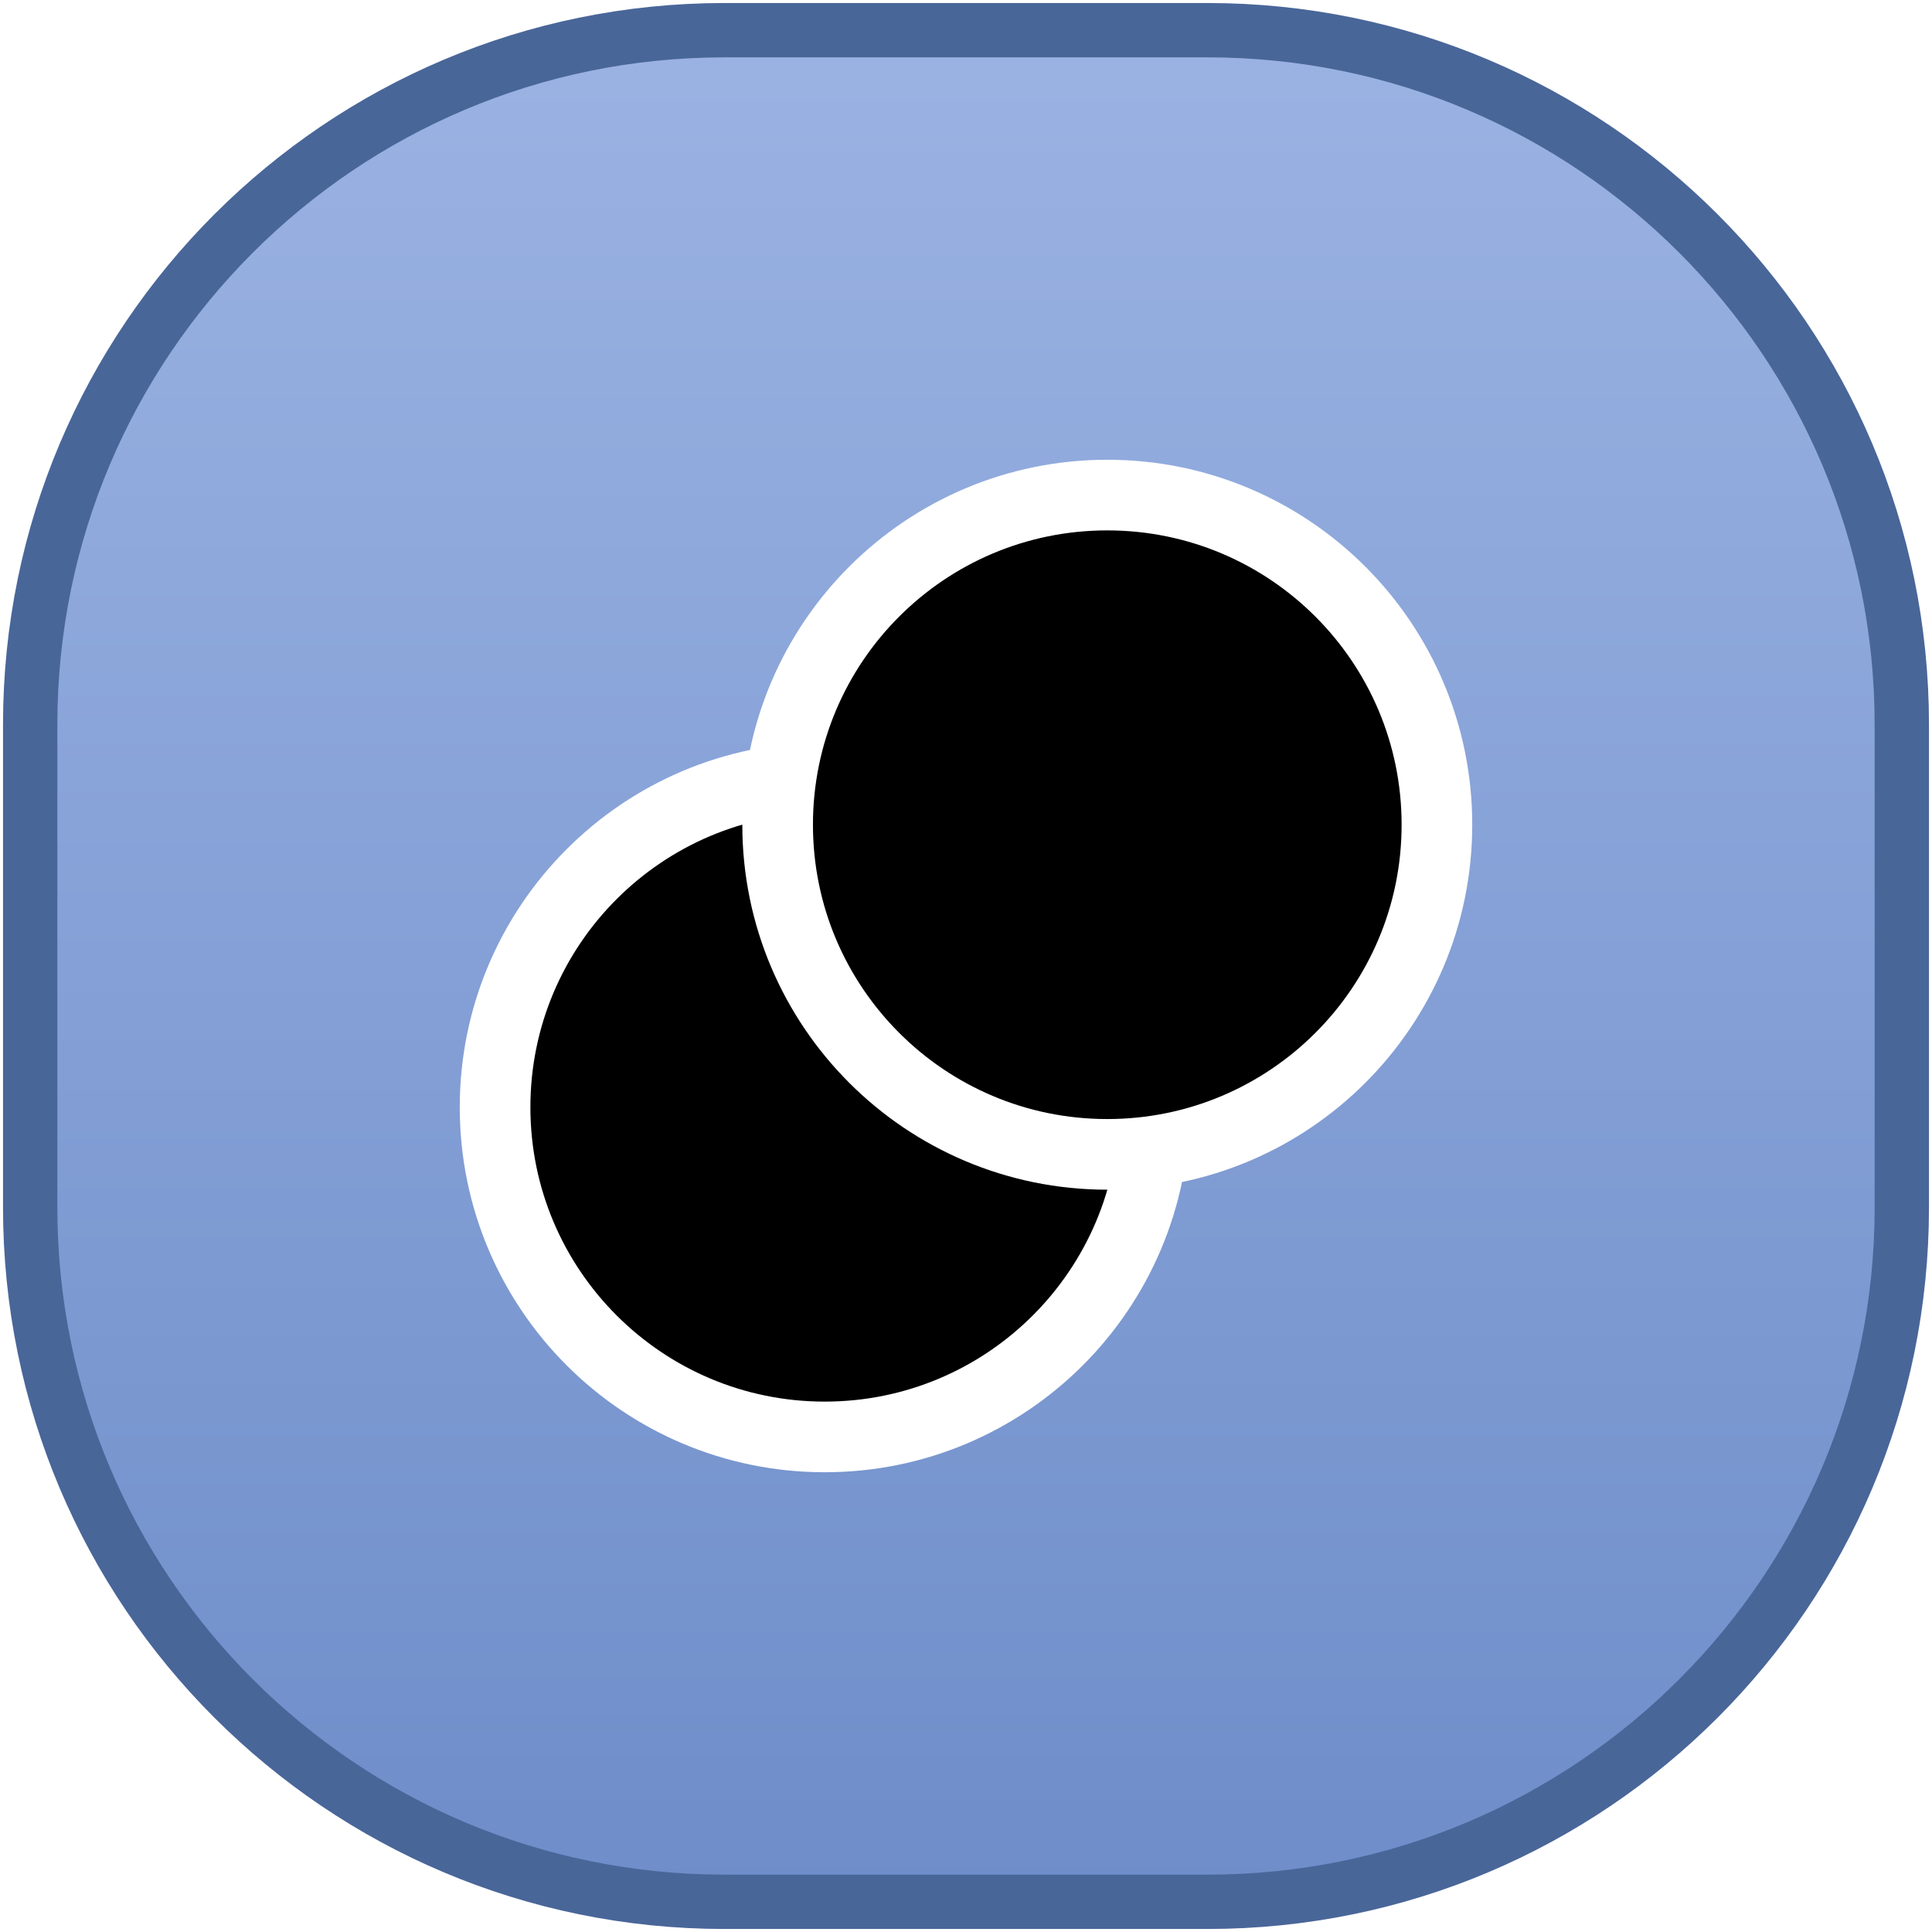
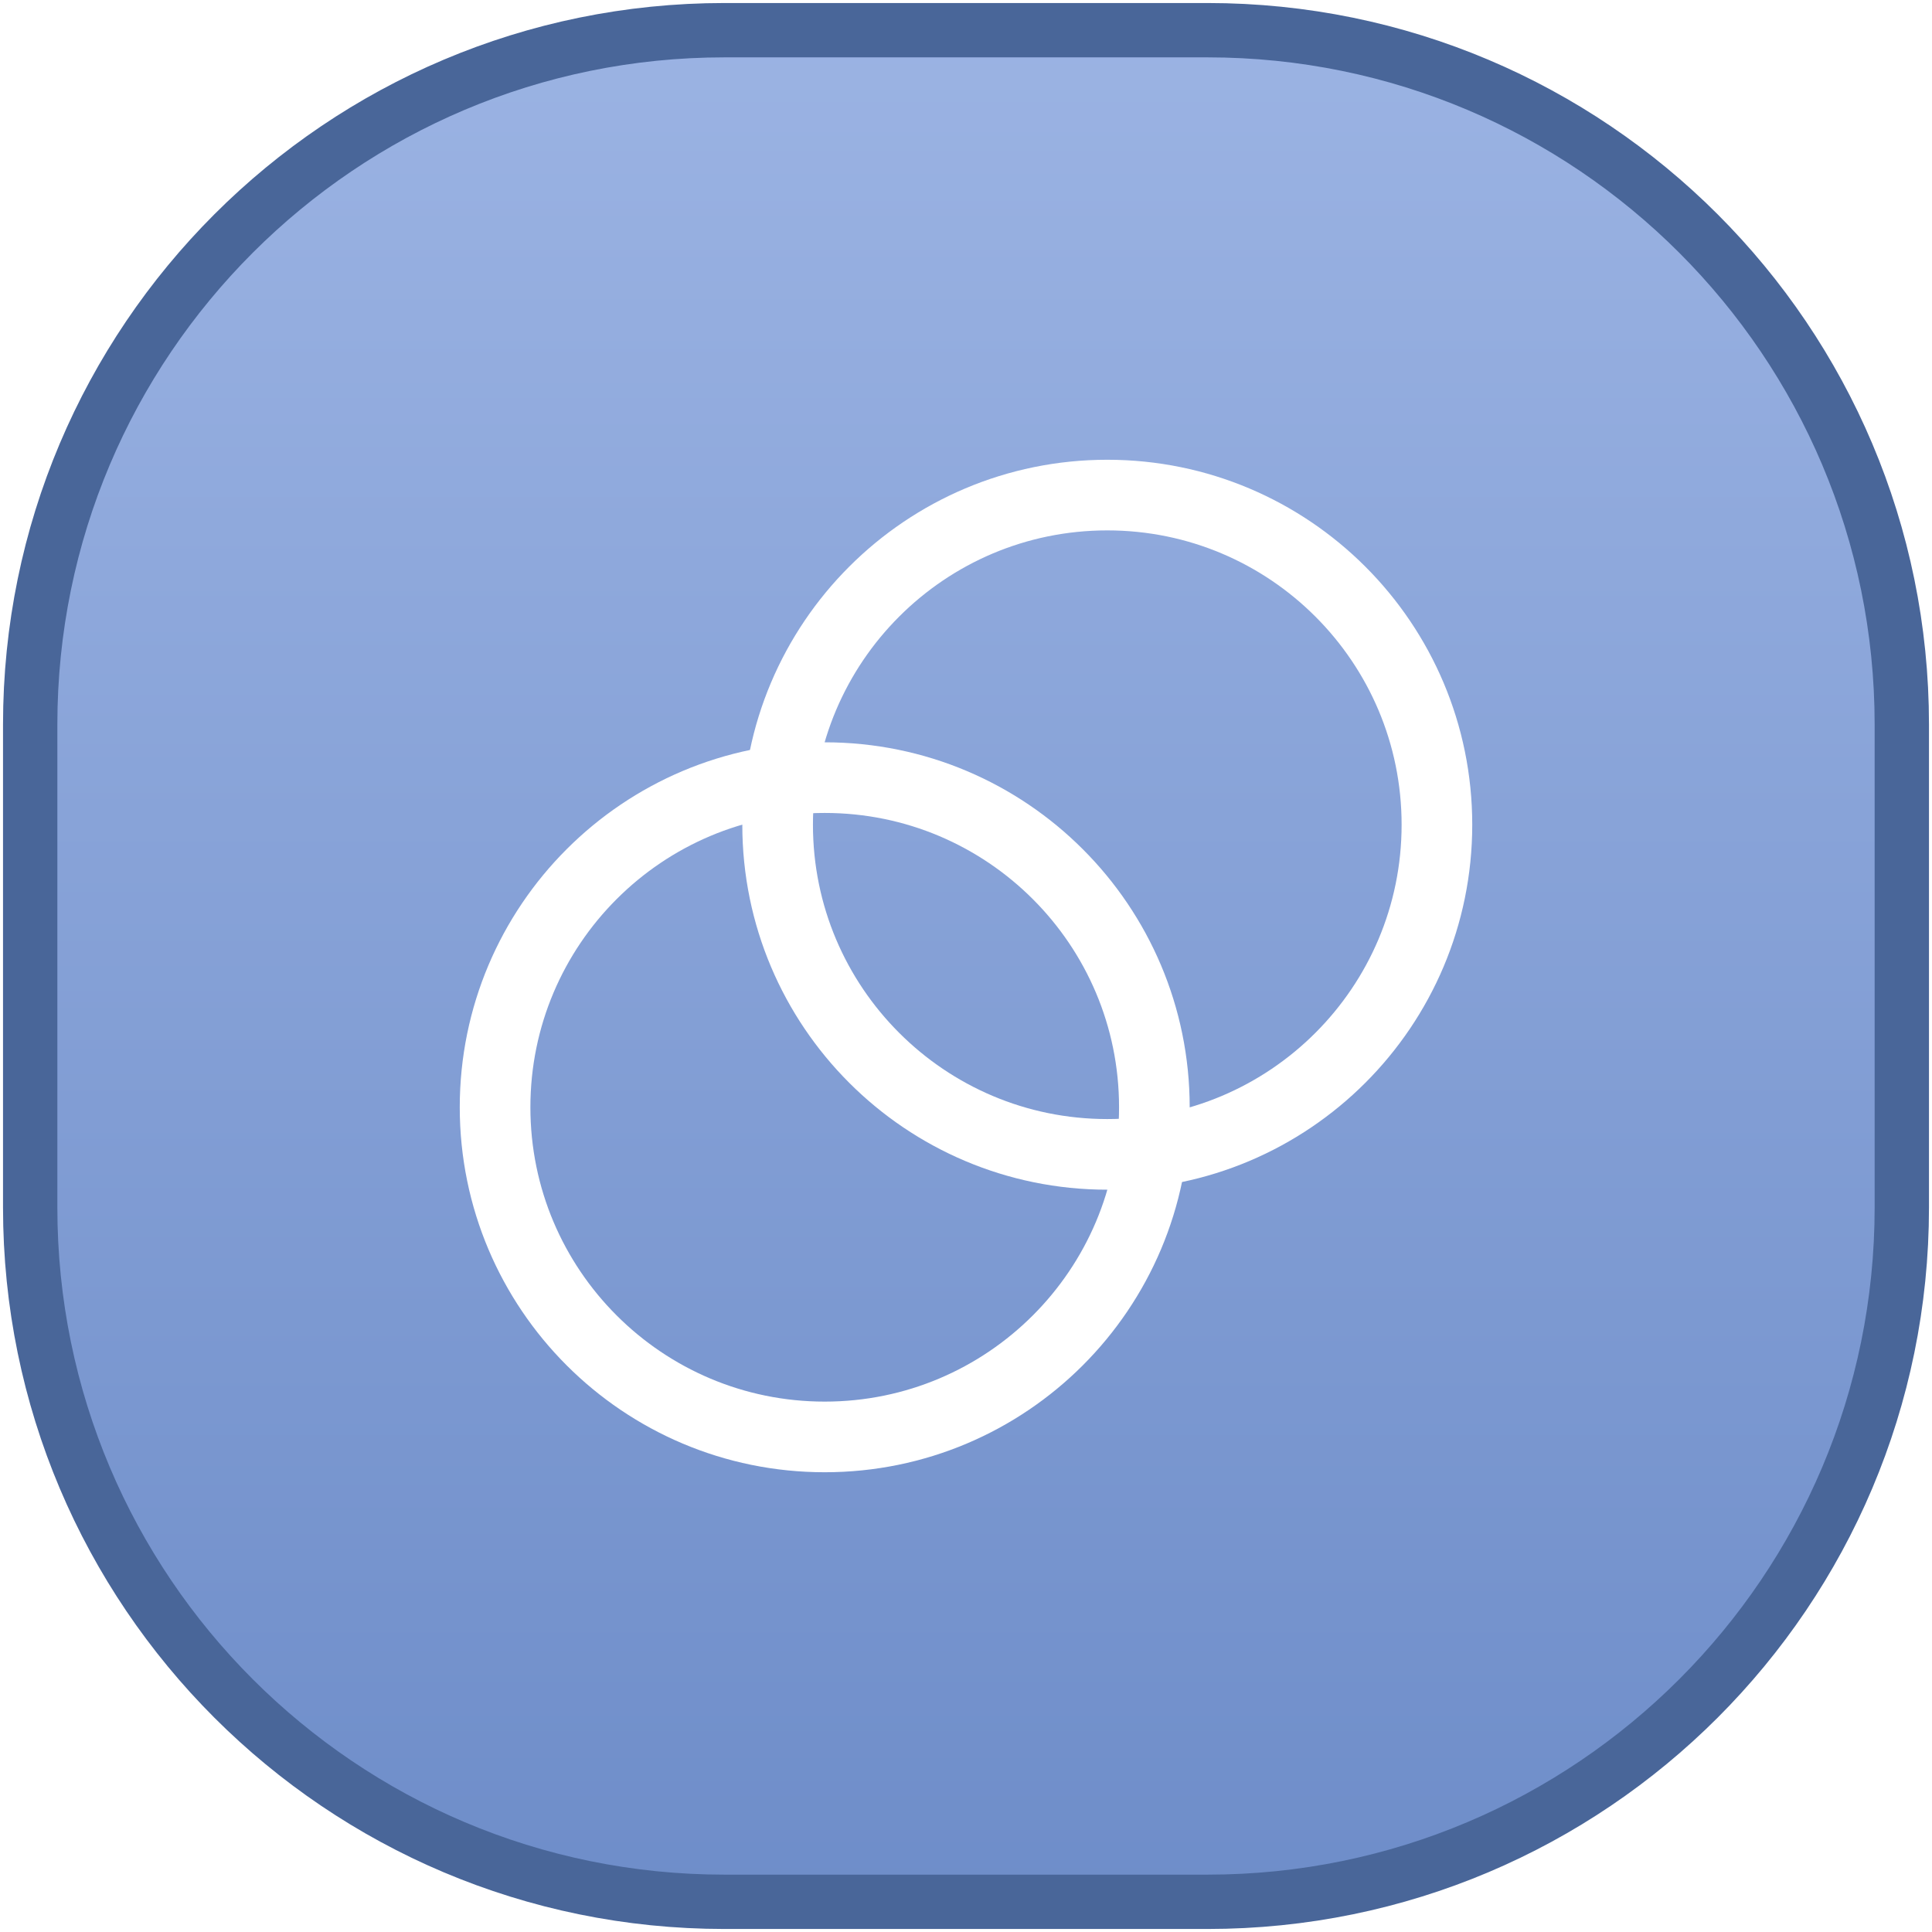
<svg xmlns="http://www.w3.org/2000/svg" viewBox="0 0 64 64">
  <defs>
    <linearGradient id="brand" x1="0" y1="0" x2="0" y2="1">
      <stop stop-color="#9bb3e3" />
      <stop offset="1" stop-color="#6e8dc9" />
    </linearGradient>
  </defs>
  <rect x="1" y="1" width="62" height="62" rx="23" fill="url(#brand)" stroke="#496699" stroke-width="1.8" />
-   <g color="#fff" transform="translate(13.28 13.28) scale(1.56)">
+   <g fill="none" color="#fff" transform="translate(13.28 13.28) scale(1.56)">
    <path d="M16 15C16 18.866 12.866 22 9 22C5.134 22 2 18.866 2 15C2 11.134 5.134 8 9 8C12.866 8 16 11.134 16 15Z" stroke="currentColor" stroke-linecap="round" stroke-linejoin="round" stroke-width="1.5" />
    <path d="M22 9C22 12.866 18.866 16 15 16C11.134 16 8 12.866 8 9C8 5.134 11.134 2 15 2C18.866 2 22 5.134 22 9Z" stroke="currentColor" stroke-linecap="round" stroke-linejoin="round" stroke-width="1.5" />
  </g>
</svg>
